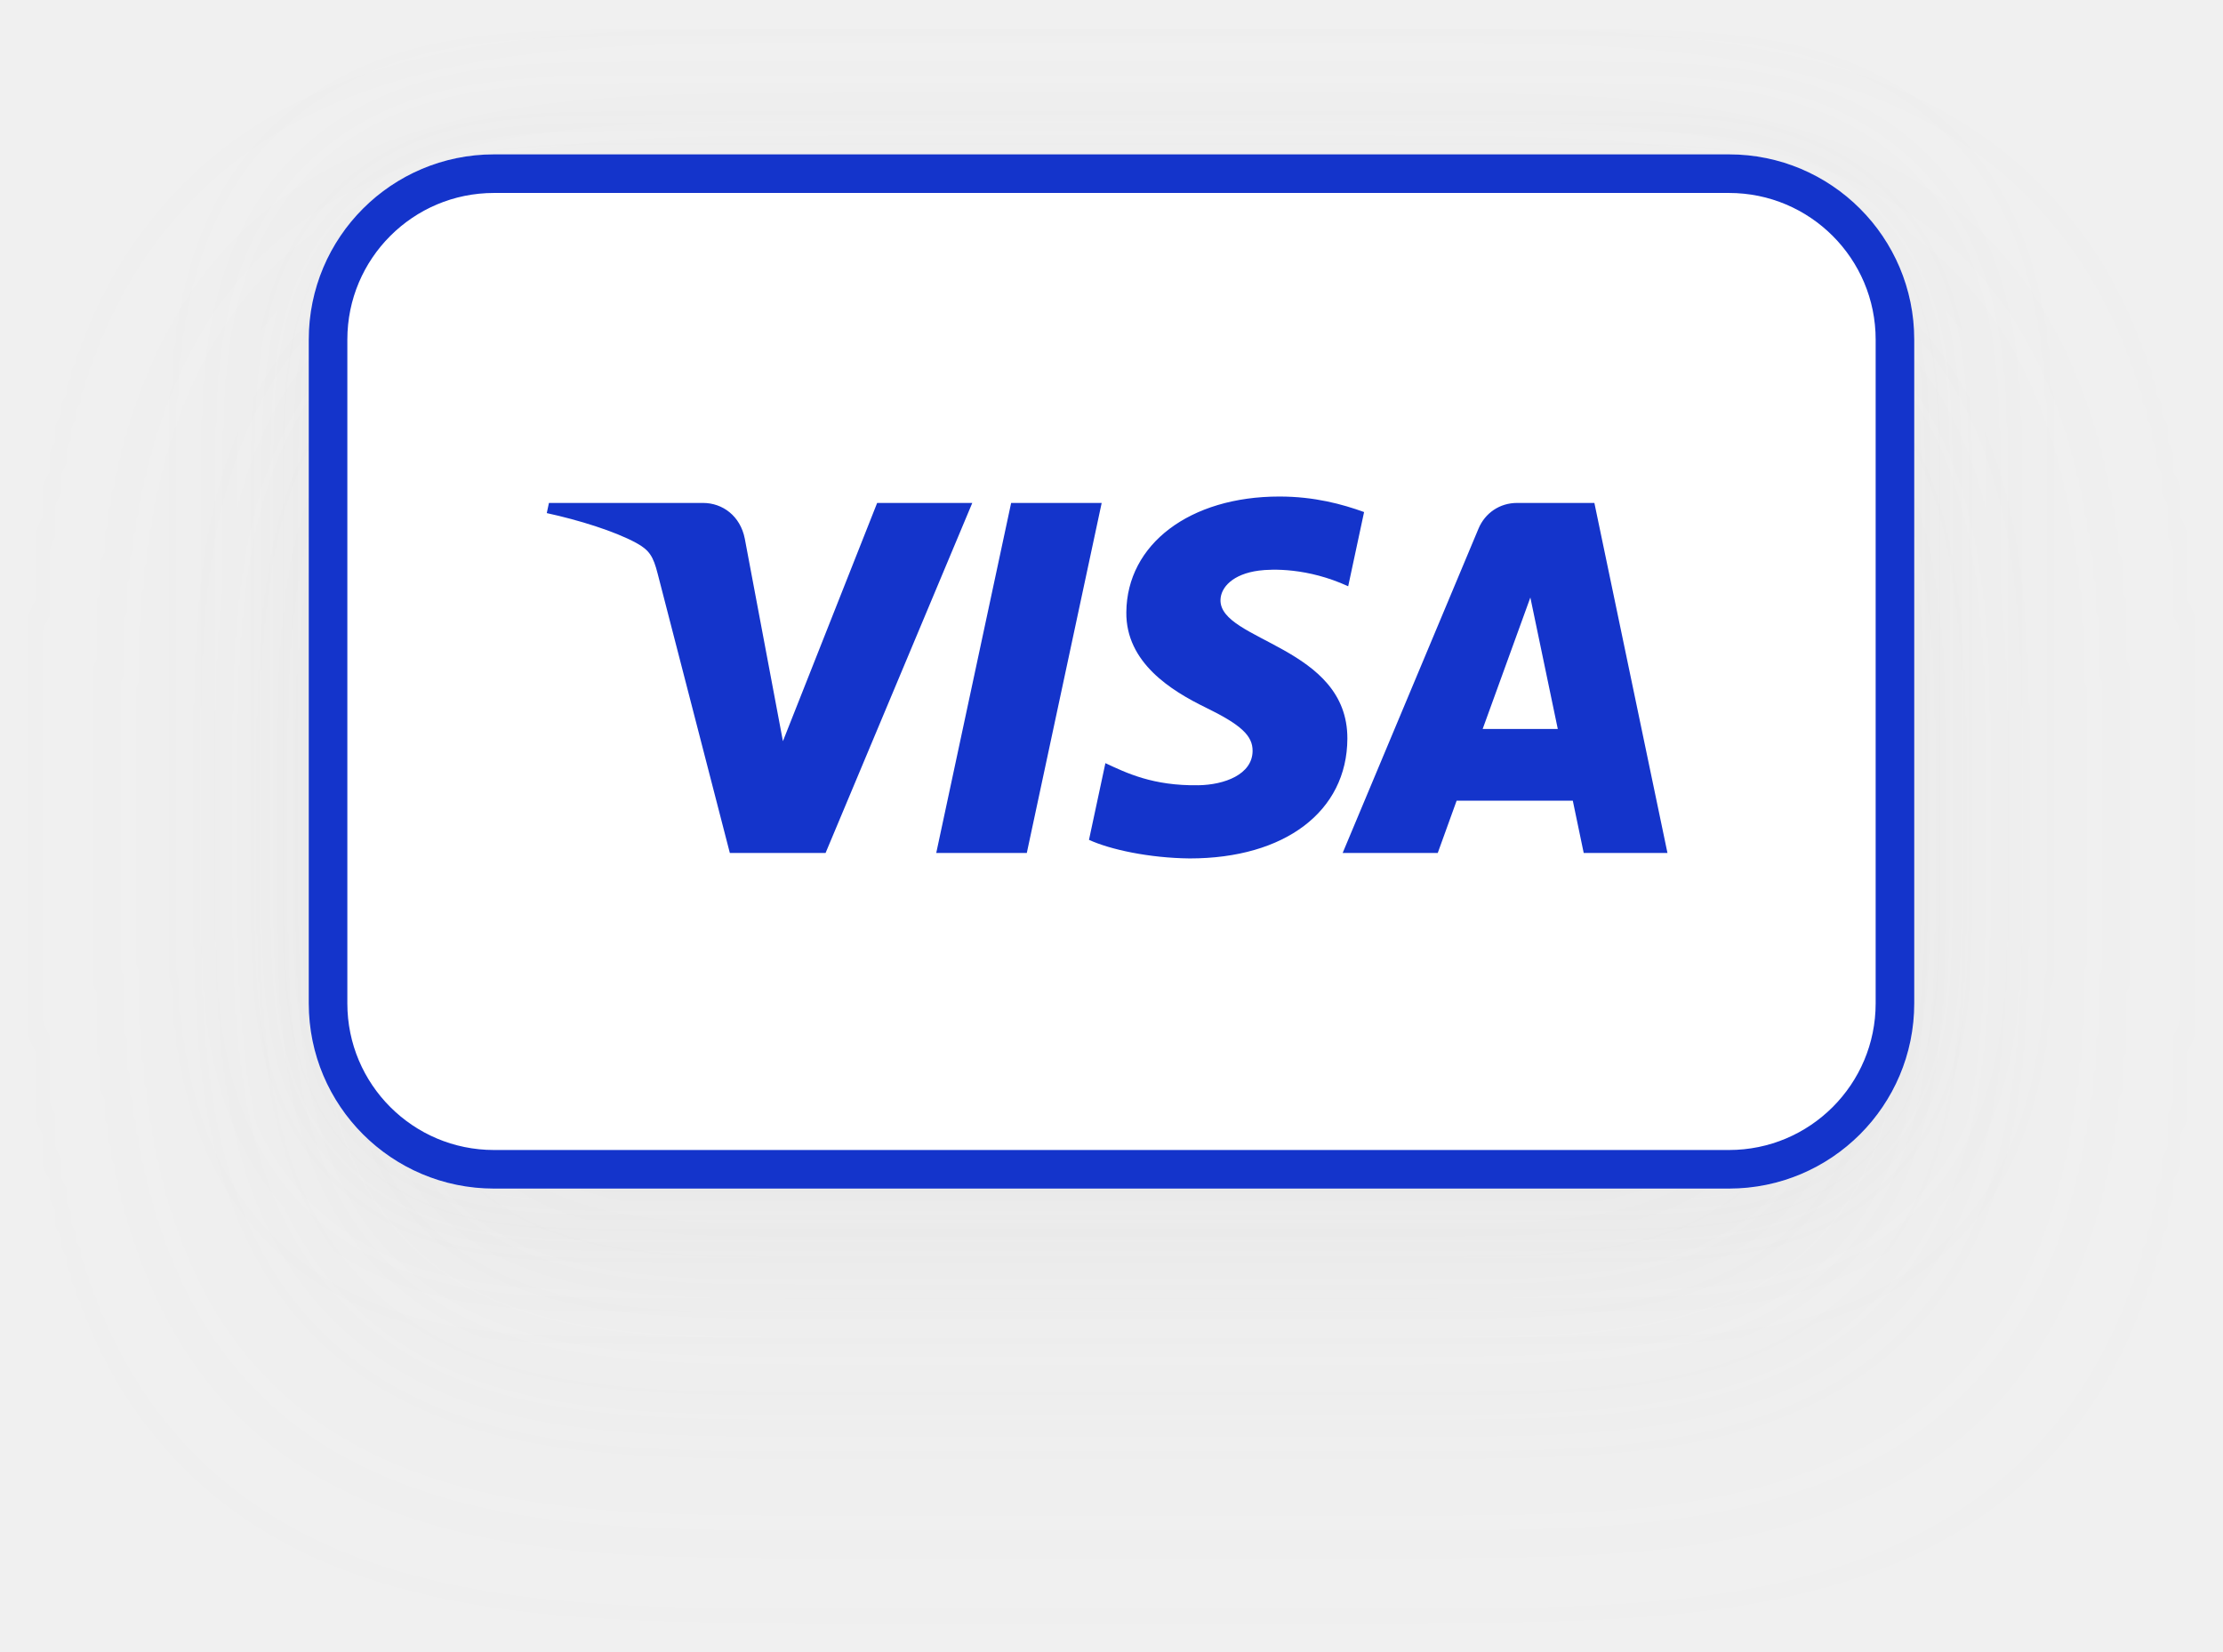
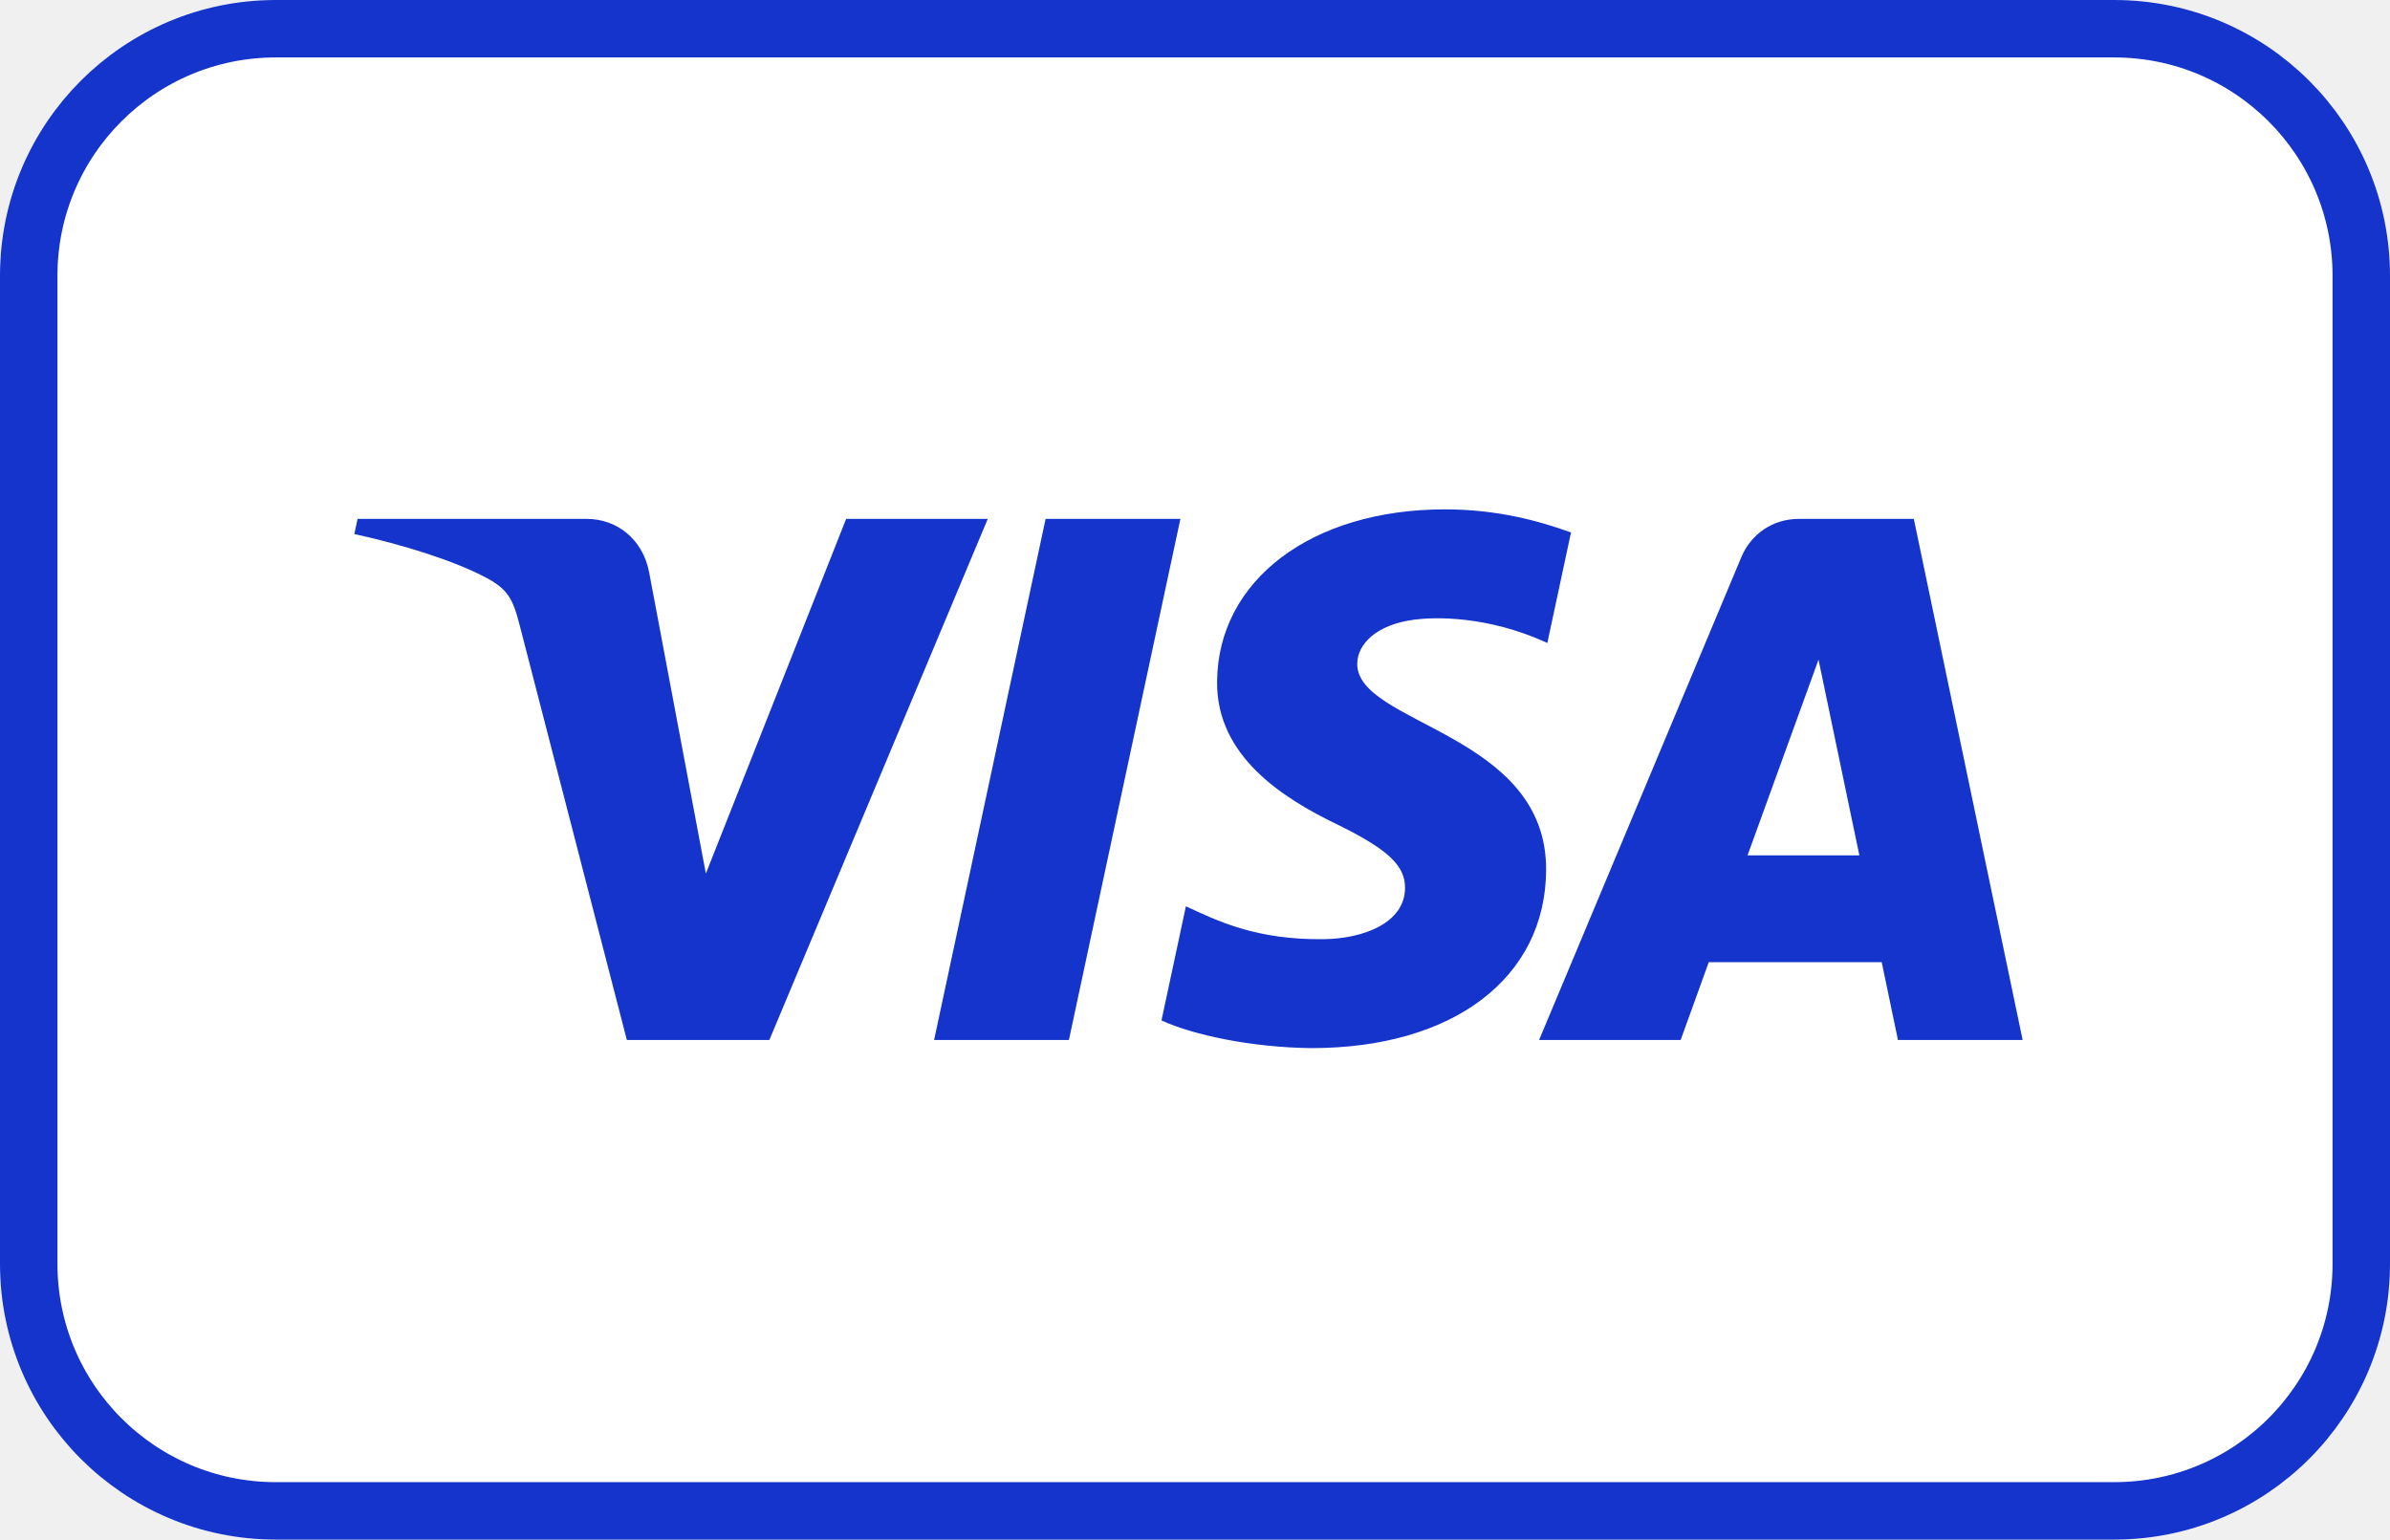
- <svg xmlns="http://www.w3.org/2000/svg" width="288" height="214" viewBox="0 0 288 214" fill="none">
-   <g filter="url(#filter0_dd_4302_2789)">
+ <svg xmlns="http://www.w3.org/2000/svg" width="208" height="134" viewBox="40 20 208 134" fill="none">
+   <g>
    <rect x="40" y="20" width="208" height="134" rx="24" fill="white" />
    <rect x="42.5" y="22.5" width="203" height="129" rx="21.5" stroke="#1434CB" stroke-width="5" />
    <path d="M142.728 65.163L133.027 110.514H121.295L130.998 65.163H142.728ZM192.087 94.446L198.264 77.415L201.818 94.446H192.087ZM205.177 110.514H216.028L206.559 65.163H196.543C194.292 65.163 192.393 66.472 191.548 68.49L173.947 110.514H186.267L188.713 103.742H203.764L205.177 110.514ZM174.558 95.706C174.608 83.737 158.005 83.078 158.12 77.731C158.155 76.102 159.706 74.374 163.095 73.93C164.779 73.71 169.408 73.543 174.664 75.961L176.723 66.344C173.899 65.319 170.266 64.333 165.748 64.333C154.153 64.333 145.991 70.498 145.922 79.326C145.849 85.854 151.748 89.497 156.194 91.667C160.764 93.891 162.3 95.315 162.28 97.303C162.25 100.347 158.634 101.688 155.261 101.741C149.361 101.834 145.938 100.149 143.209 98.877L141.083 108.814C143.824 110.073 148.883 111.167 154.133 111.223C166.455 111.223 174.518 105.134 174.558 95.706ZM125.964 65.163L106.957 110.514H94.554L85.201 74.32C84.632 72.091 84.138 71.276 82.412 70.336C79.594 68.807 74.936 67.37 70.838 66.48L71.118 65.163H91.08C93.624 65.163 95.913 66.856 96.49 69.786L101.431 96.031L113.639 65.163H125.964Z" fill="#1434CB" />
  </g>
-   <defs>
-     <filter id="filter0_dd_4302_2789" x="0" y="0" width="288" height="214" filterUnits="userSpaceOnUse" color-interpolation-filters="sRGB">
-       <feFlood flood-opacity="0" result="BackgroundImageFix" />
-       <feColorMatrix in="SourceAlpha" type="matrix" values="0 0 0 0 0 0 0 0 0 0 0 0 0 0 0 0 0 0 127 0" result="hardAlpha" />
-       <feOffset dy="2" />
-       <feGaussianBlur stdDeviation="10" />
-       <feColorMatrix type="matrix" values="0 0 0 0 0.718 0 0 0 0 0.718 0 0 0 0 0.718 0 0 0 0.08 0" />
-       <feBlend mode="normal" in2="BackgroundImageFix" result="effect1_dropShadow_4302_2789" />
-       <feColorMatrix in="SourceAlpha" type="matrix" values="0 0 0 0 0 0 0 0 0 0 0 0 0 0 0 0 0 0 127 0" result="hardAlpha" />
-       <feOffset dy="20" />
-       <feGaussianBlur stdDeviation="20" />
-       <feColorMatrix type="matrix" values="0 0 0 0 0.718 0 0 0 0 0.718 0 0 0 0 0.718 0 0 0 0.08 0" />
-       <feBlend mode="normal" in2="effect1_dropShadow_4302_2789" result="effect2_dropShadow_4302_2789" />
-       <feBlend mode="normal" in="SourceGraphic" in2="effect2_dropShadow_4302_2789" result="shape" />
-     </filter>
-   </defs>
</svg>
